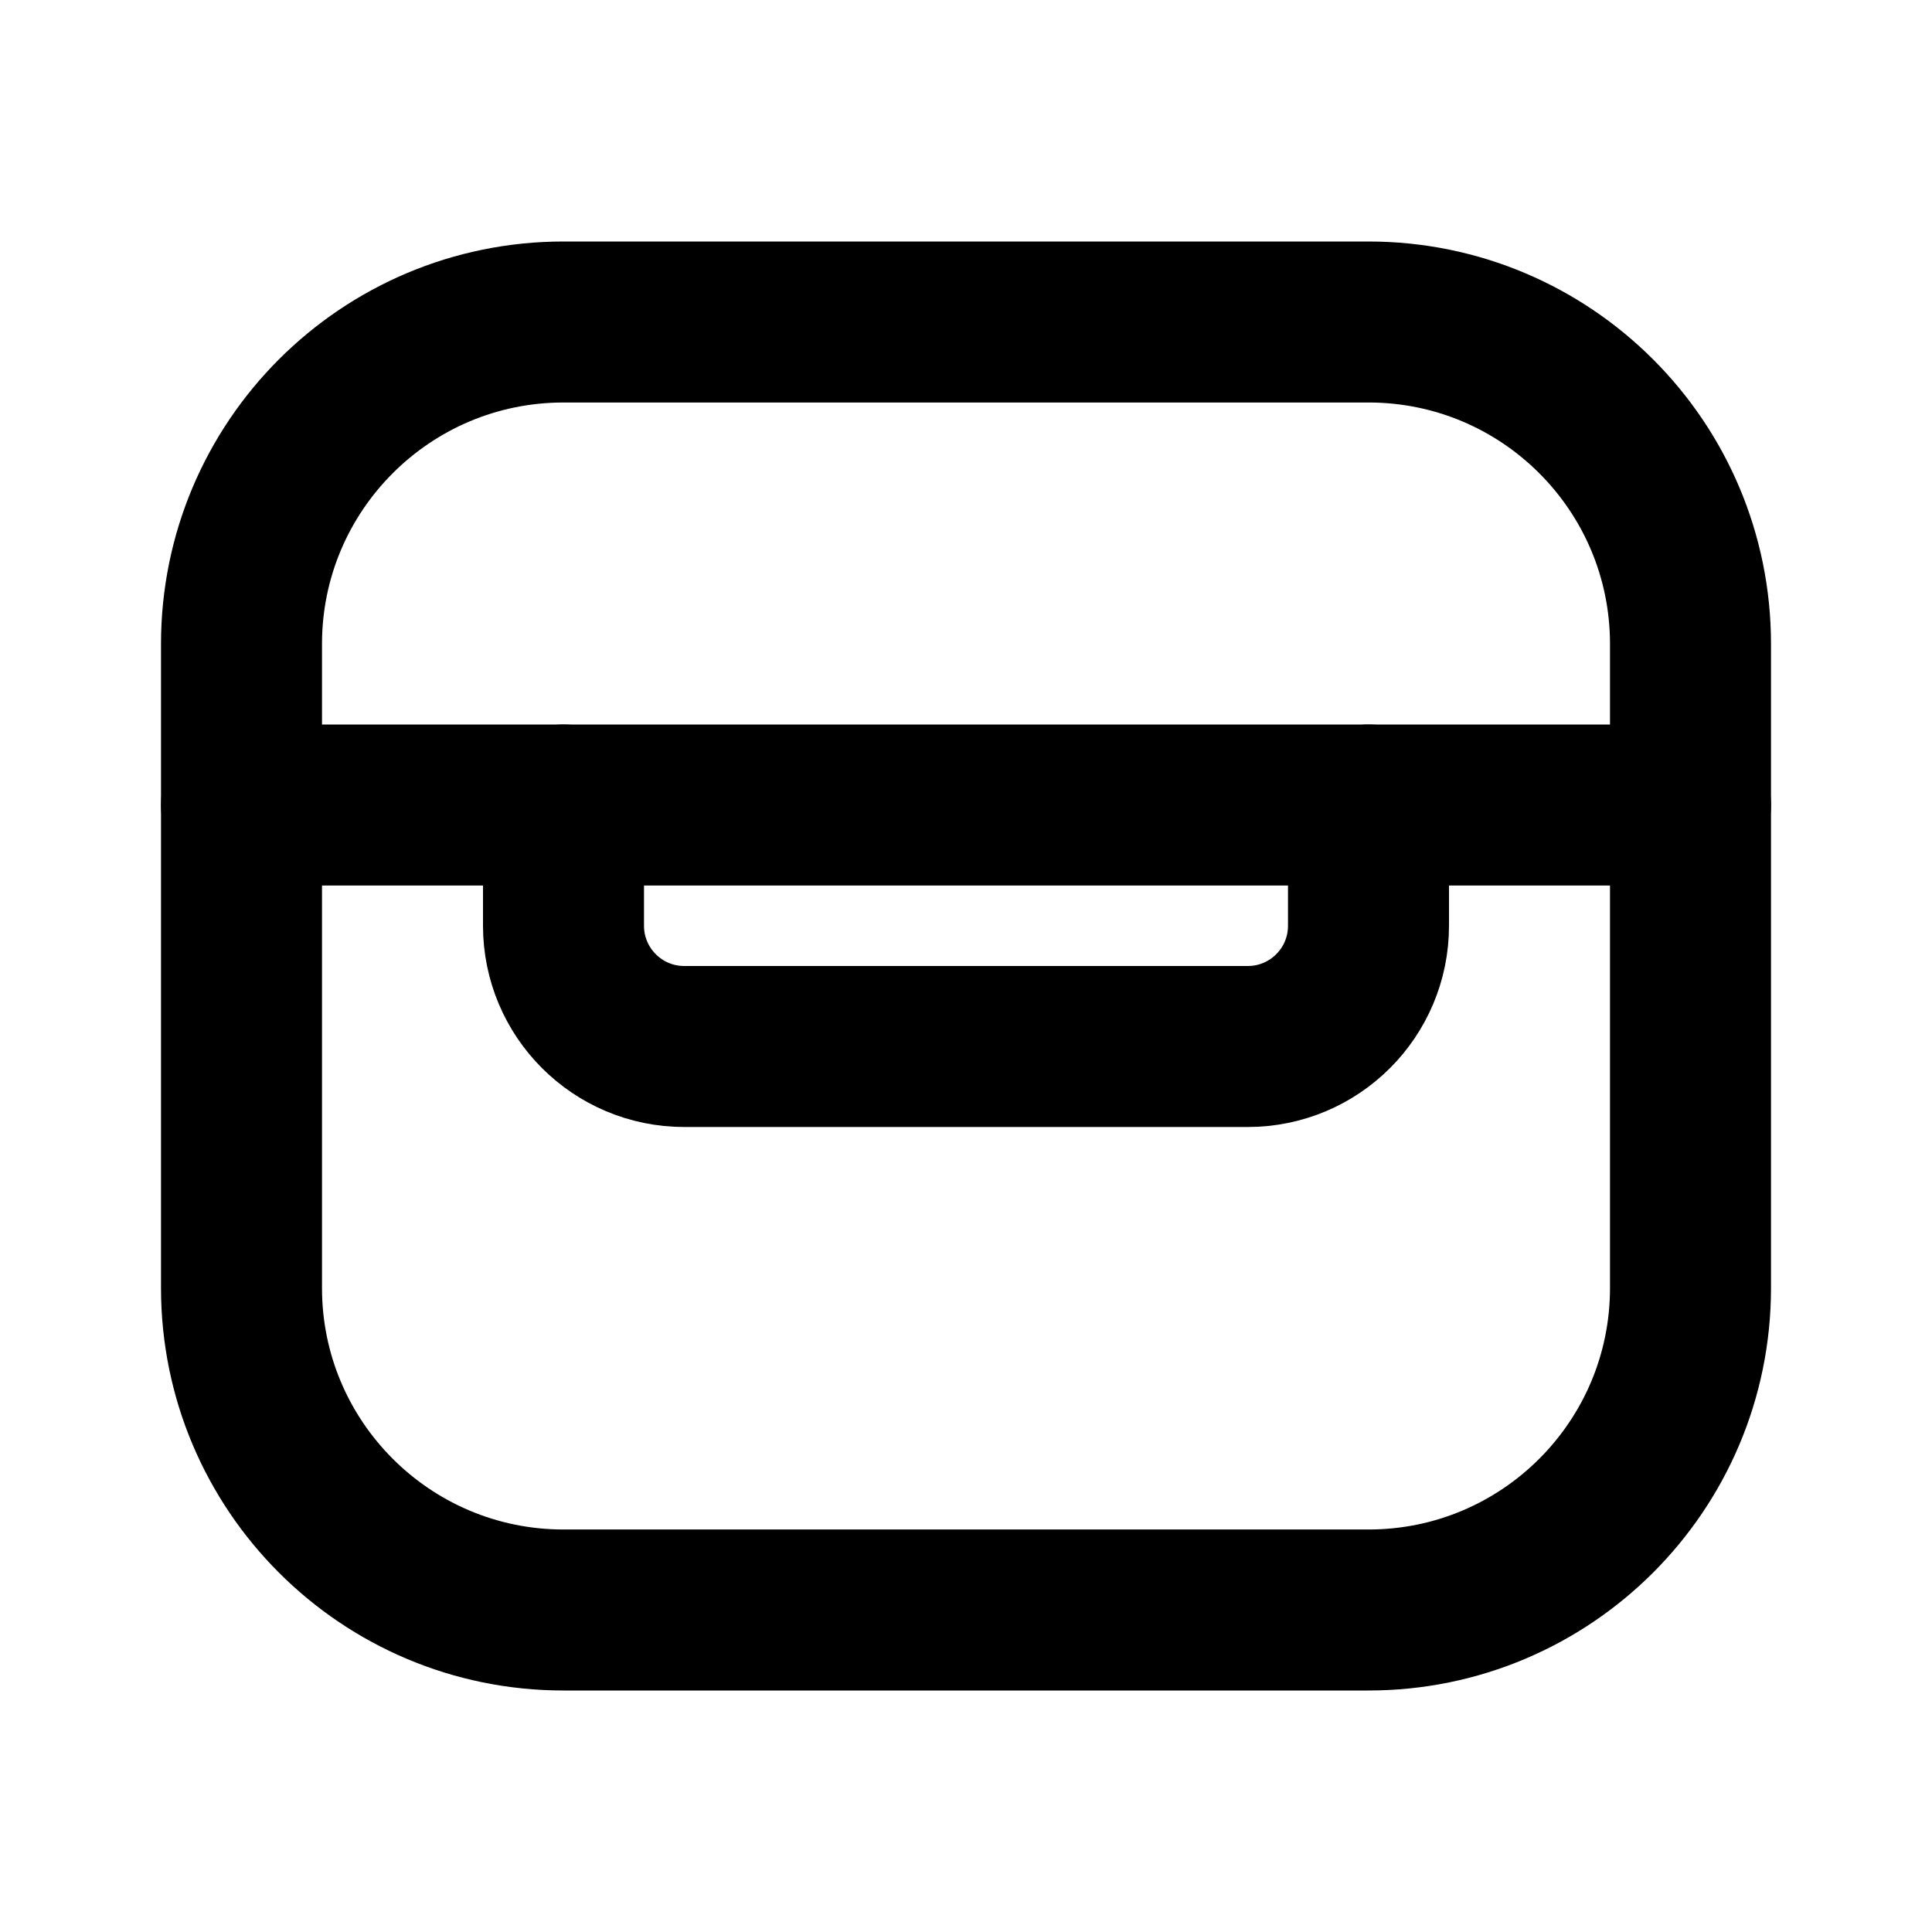
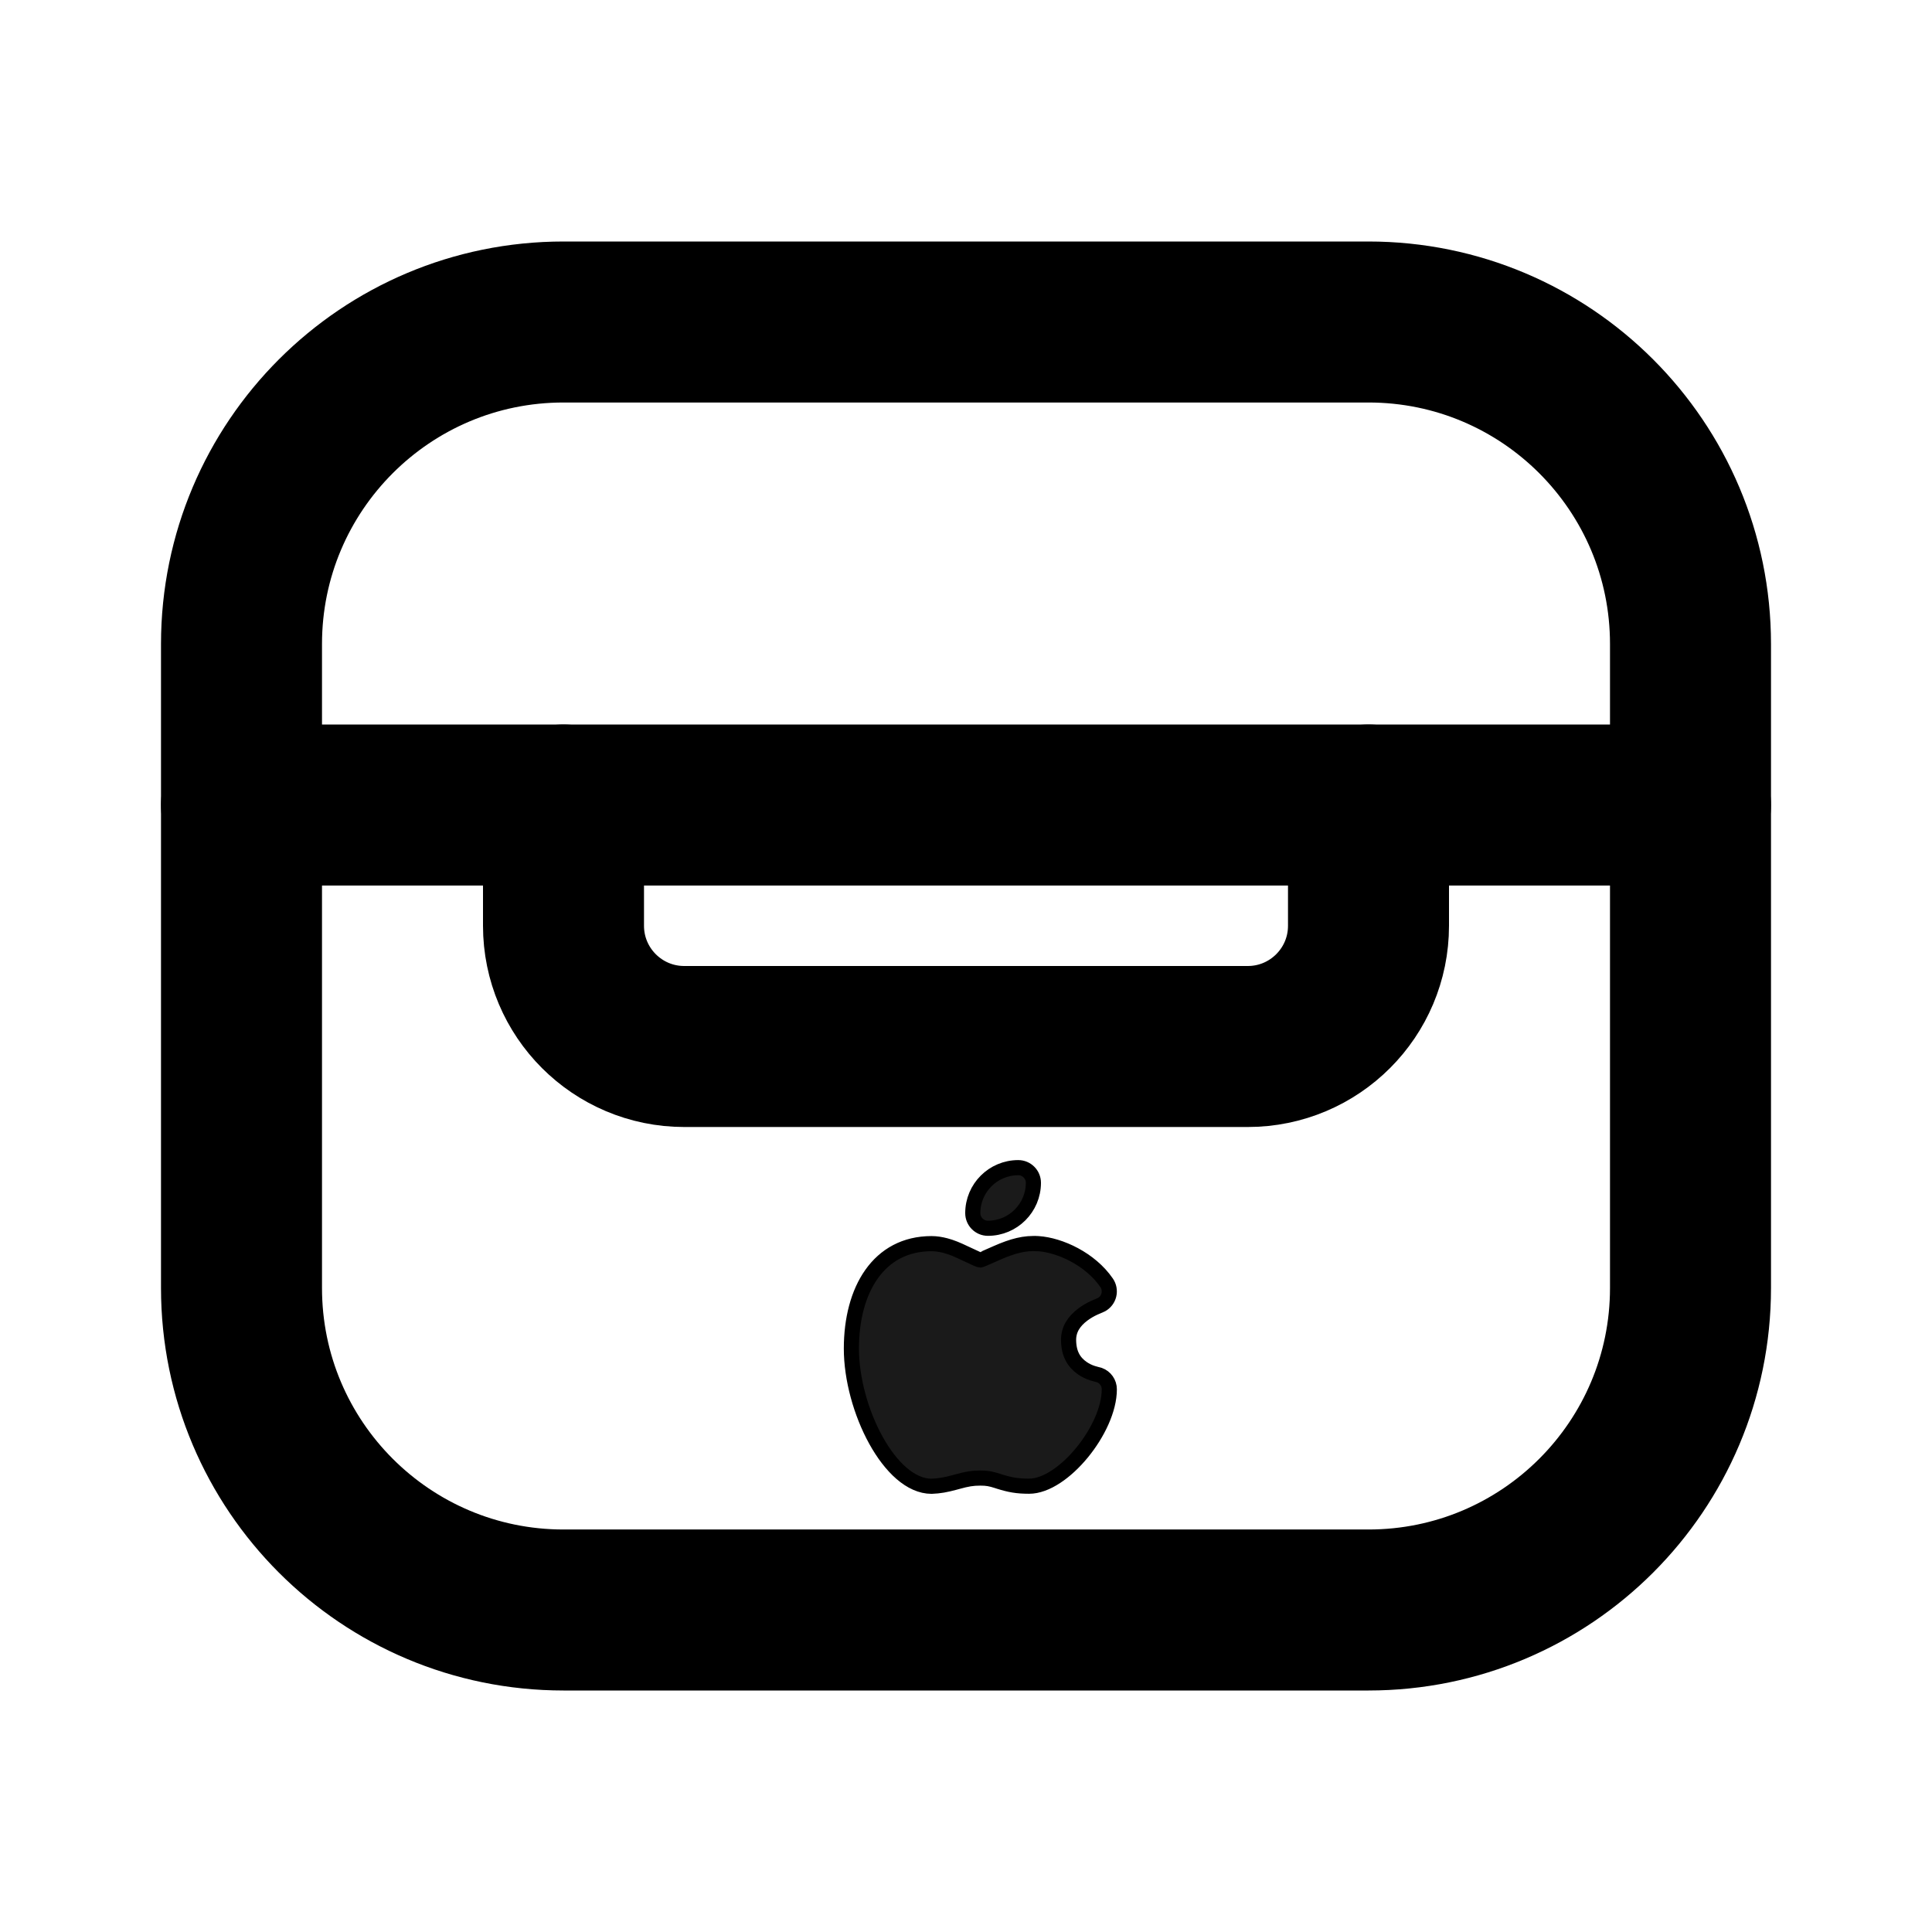
- <svg xmlns="http://www.w3.org/2000/svg" width="24" height="24" viewBox="0 0 24 24" fill="none" stroke="currentColor" stroke-width="2" stroke-linecap="round" stroke-linejoin="round" class="icon icon-tabler icons-tabler-outline icon-tabler-device-airpods-case">
-   <path stroke="none" d="M0 0h24v24H0z" fill="none" />
-   <path d="M21 10h-18" />
-   <path d="M3 8a4 4 0 0 1 4 -4h10a4 4 0 0 1 4 4v8a4 4 0 0 1 -4 4h-10a4 4 0 0 1 -4 -4l0 -8" />
-   <path d="M7 10v1.5a1.5 1.5 0 0 0 1.5 1.5h7a1.5 1.5 0 0 0 1.5 -1.5v-1.5" />
+ <svg xmlns="http://www.w3.org/2000/svg" width="24" height="24" viewBox="0 0 24 24" fill="none" stroke="currentColor" stroke-width="2" stroke-linecap="round" stroke-linejoin="round" class="icon icon-tabler icons-tabler-outline icon-tabler-device-airpods-case" version="1.1" id="svg4">
+   <defs id="defs4" />
+   <path stroke="none" d="M0 0h24v24H0z" fill="none" id="path1" />
+   <path d="M21 10h-18" id="path2" />
+   <path d="M3 8a4 4 0 0 1 4 -4h10a4 4 0 0 1 4 4v8a4 4 0 0 1 -4 4h-10a4 4 0 0 1 -4 -4l0 -8" id="path3" />
+   <path d="M7 10v1.5a1.5 1.5 0 0 0 1.5 1.5h7a1.5 1.5 0 0 0 1.5 -1.5v-1.5" id="path4" />
+   <g id="g4" transform="translate(0.1152352)">
+     <path d="m 12.737,15.447 0.045,0.002 c 0.27,0.018 0.647,0.191 0.85,0.487 a 0.188,0.188 0 0 1 -0.065,0.271 c -0.009,0.005 -0.07,0.03 -0.094,0.041 a 0.782,0.782 0 0 0 -0.136,0.081 c -0.116,0.087 -0.179,0.19 -0.178,0.319 0.002,0.167 0.064,0.274 0.171,0.348 0.039,0.027 0.082,0.048 0.126,0.062 0.024,0.008 0.08,0.022 0.084,0.023 a 0.188,0.188 0 0 1 0.125,0.178 c 0,0.494 -0.573,1.203 -0.996,1.203 -0.149,0 -0.24,-0.017 -0.374,-0.059 l -0.018,-0.006 c -0.087,-0.028 -0.132,-0.036 -0.214,-0.036 -0.098,0 -0.163,0.011 -0.286,0.045 l -0.037,0.01 c -0.108,0.029 -0.182,0.043 -0.283,0.047 -0.518,2.8e-5 -0.996,-0.96 -0.996,-1.71 0,-0.729 0.337,-1.304 0.996,-1.304 0.056,0 0.113,0.009 0.171,0.024 0.076,0.02 0.146,0.049 0.244,0.096 0.148,0.07 0.179,0.083 0.19,0.083 h 0.003 c 0.006,-5.65e-4 0.024,-0.009 0.199,-0.086 0.2,-0.088 0.351,-0.129 0.518,-0.116 l -0.045,-0.002 z" id="path2-7" style="fill:#1a1a1a;stroke-width:0.188" />
+     <path d="m 12.534,14.505 a 0.188,0.188 0 0 1 0.188,0.188 0.565,0.565 0 0 1 -0.565,0.565 0.188,0.188 0 0 1 -0.188,-0.188 0.565,0.565 0 0 1 0.565,-0.565 z" id="path3-7" style="fill:#1a1a1a;stroke-width:0.188" />
+   </g>
</svg>
